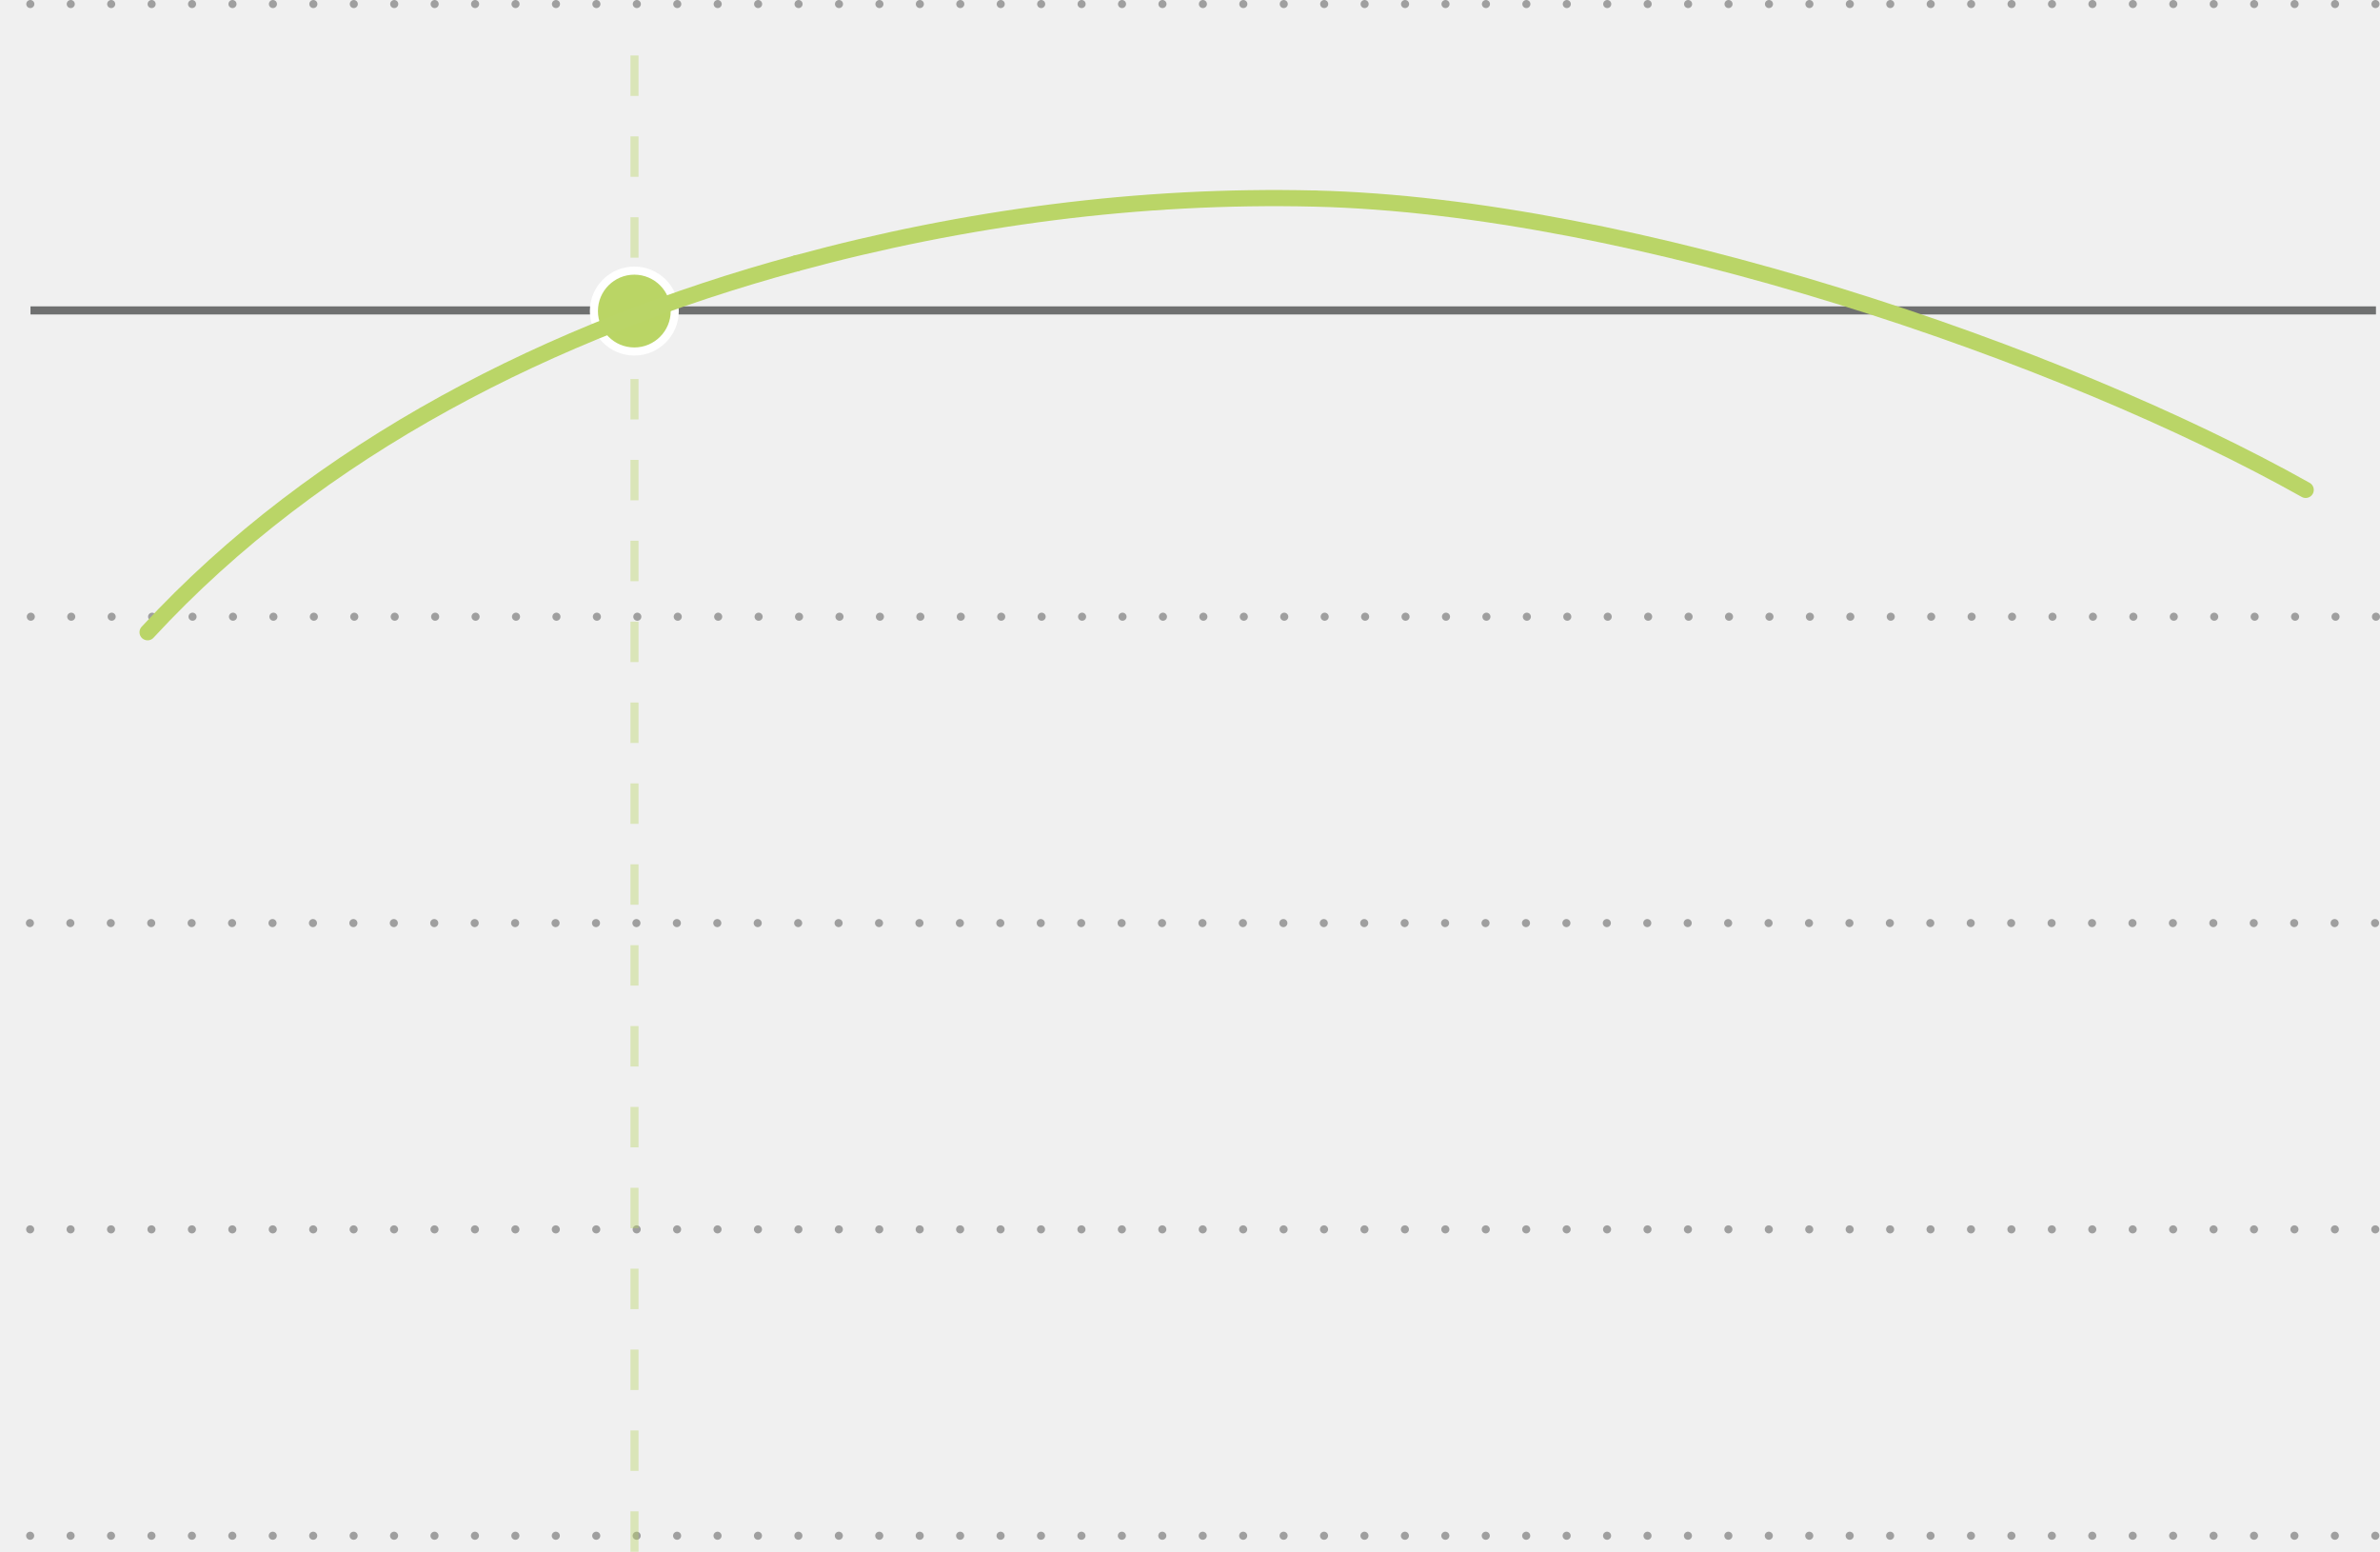
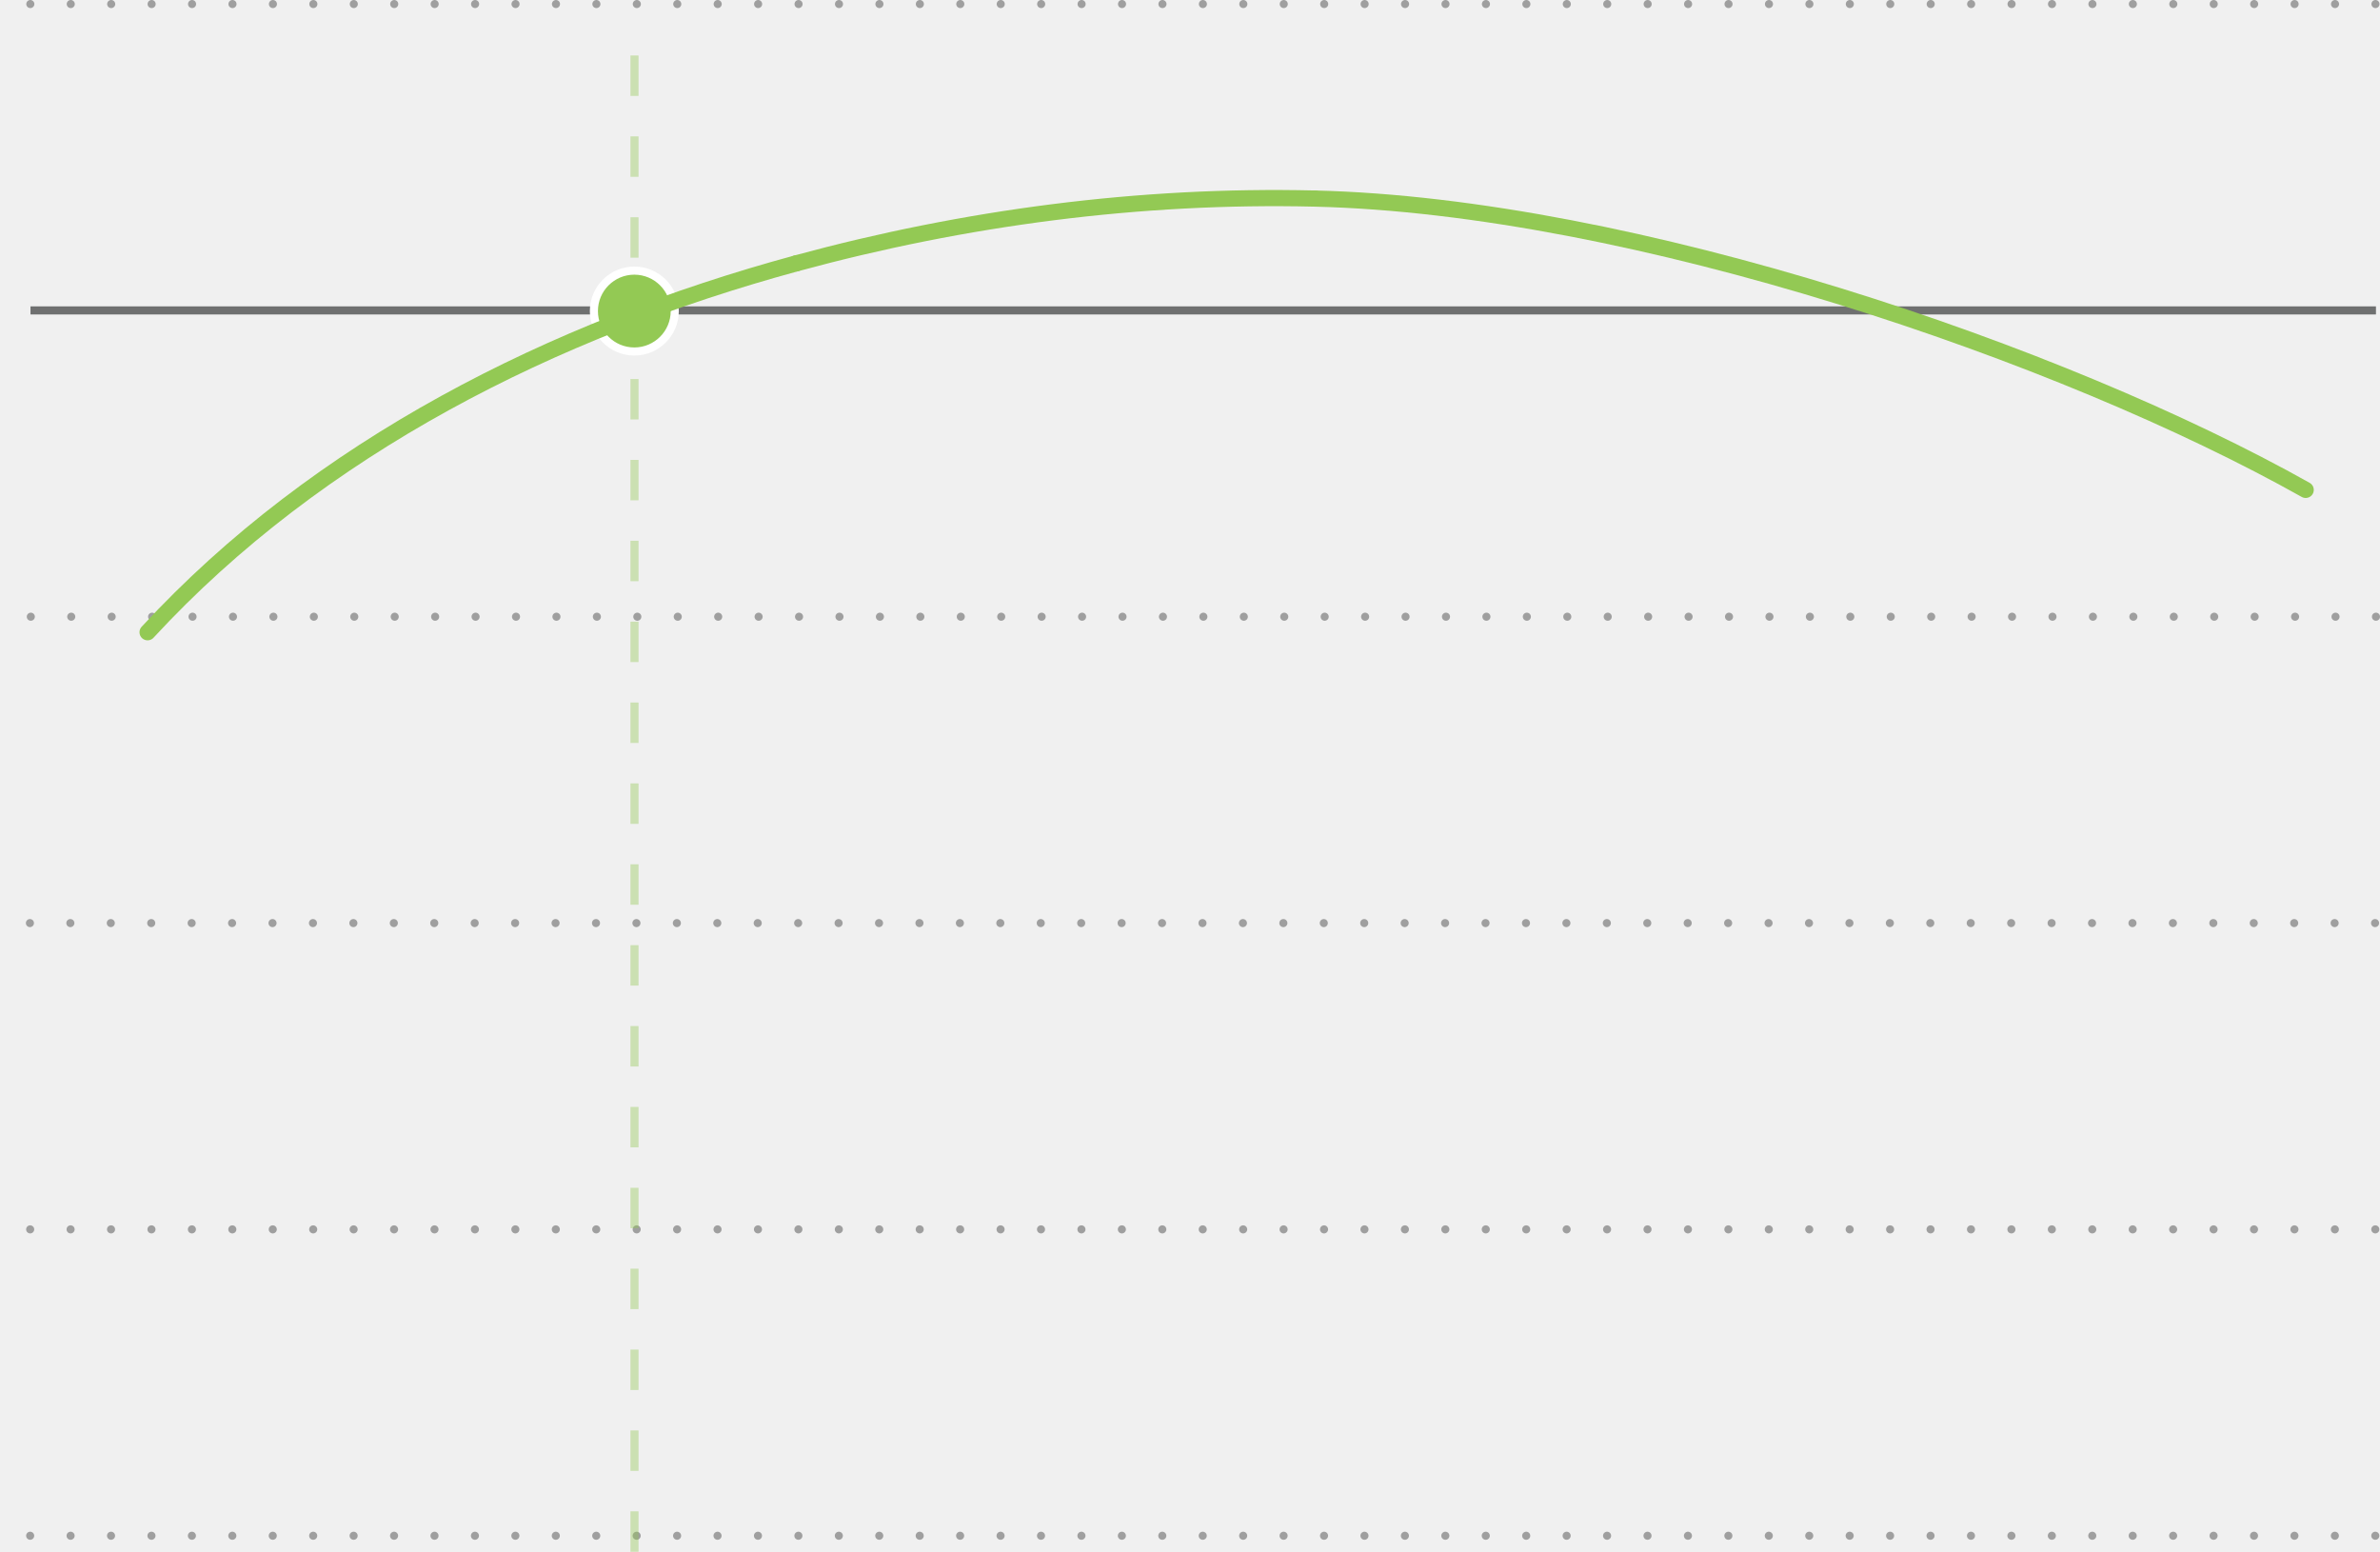
<svg xmlns="http://www.w3.org/2000/svg" id="Layer_1" width="294.31" height="191.86" viewBox="0 0 294.31 191.86">
  <line x1="293.81" y1="76.25" x2=".61" y2="76.25" style="fill:none; stroke:#9f9f9f; stroke-dasharray:0 0 0 5; stroke-linecap:round;" />
  <line x1="293.75" y1=".5" x2=".55" y2=".5" style="fill:none; stroke:#9f9f9f; stroke-dasharray:0 0 0 5; stroke-linecap:round;" />
  <line x1="293.81" y1="38.38" x2="3.77" y2="38.38" style="fill:none; stroke:#6f7070; stroke-miterlimit:10;" />
  <line x1="293.7" y1="114.13" x2=".5" y2="114.13" style="fill:none; stroke:#9f9f9f; stroke-dasharray:0 0 0 5; stroke-linecap:round;" />
  <line x1="293.73" y1="152" x2=".53" y2="152" style="fill:none; stroke:#9f9f9f; stroke-dasharray:0 0 0 5; stroke-linecap:round;" />
  <line x1="293.73" y1="189.88" x2=".53" y2="189.88" style="fill:none; stroke:#9f9f9f; stroke-dasharray:0 0 0 5; stroke-linecap:round;" />
-   <line x1="78.46" y1="191.86" x2="78.46" y2="3.14" style="fill:none; opacity:.4; stroke:#bad565; stroke-dasharray:0 0 5 5; stroke-miterlimit:10;" />
-   <path d="m83.44,38.46c0,2.76-2.24,5-5,5s-5-2.24-5-5,2.24-5,5-5,5,2.24,5,5" style="fill:#bad565; stroke:#fff; stroke-miterlimit:10;" />
-   <path d="m162.56,24.55c39.35.93,92.56,19.17,122.56,36.02" style="fill:none; stroke:#bad567; stroke-linecap:round; stroke-miterlimit:10; stroke-width:2px;" />
-   <path d="m98.47,32.56c20.85-5.67,42.49-8.52,64.09-8.01" style="fill:none; stroke:#bad567; stroke-linecap:round; stroke-miterlimit:10; stroke-width:2px;" />
-   <path d="m18.25,78.17c21.14-22.9,50.15-37.43,80.22-45.61" style="fill:none; stroke:#bad567; stroke-linecap:round; stroke-miterlimit:10; stroke-width:2px;" />
+   <line x1="78.46" y1="191.86" x2="78.46" y2="3.14" style="fill:none; opacity:.4; stroke:#93c954; stroke-dasharray:0 0 5 5; stroke-miterlimit:10;" />
+   <path d="m83.44,38.46c0,2.76-2.24,5-5,5s-5-2.24-5-5,2.24-5,5-5,5,2.24,5,5" style="fill:#93c954; stroke:#fff; stroke-miterlimit:10;" />
+   <path d="m162.56,24.55c39.35.93,92.56,19.17,122.56,36.02" style="fill:none; stroke:#93c954; stroke-linecap:round; stroke-miterlimit:10; stroke-width:2px;" />
+   <path d="m98.47,32.56c20.85-5.67,42.49-8.52,64.09-8.01" style="fill:none; stroke:#93c954; stroke-linecap:round; stroke-miterlimit:10; stroke-width:2px;" />
+   <path d="m18.25,78.17c21.14-22.9,50.15-37.43,80.22-45.61" style="fill:none; stroke:#93c954; stroke-linecap:round; stroke-miterlimit:10; stroke-width:2px;" />
</svg>
